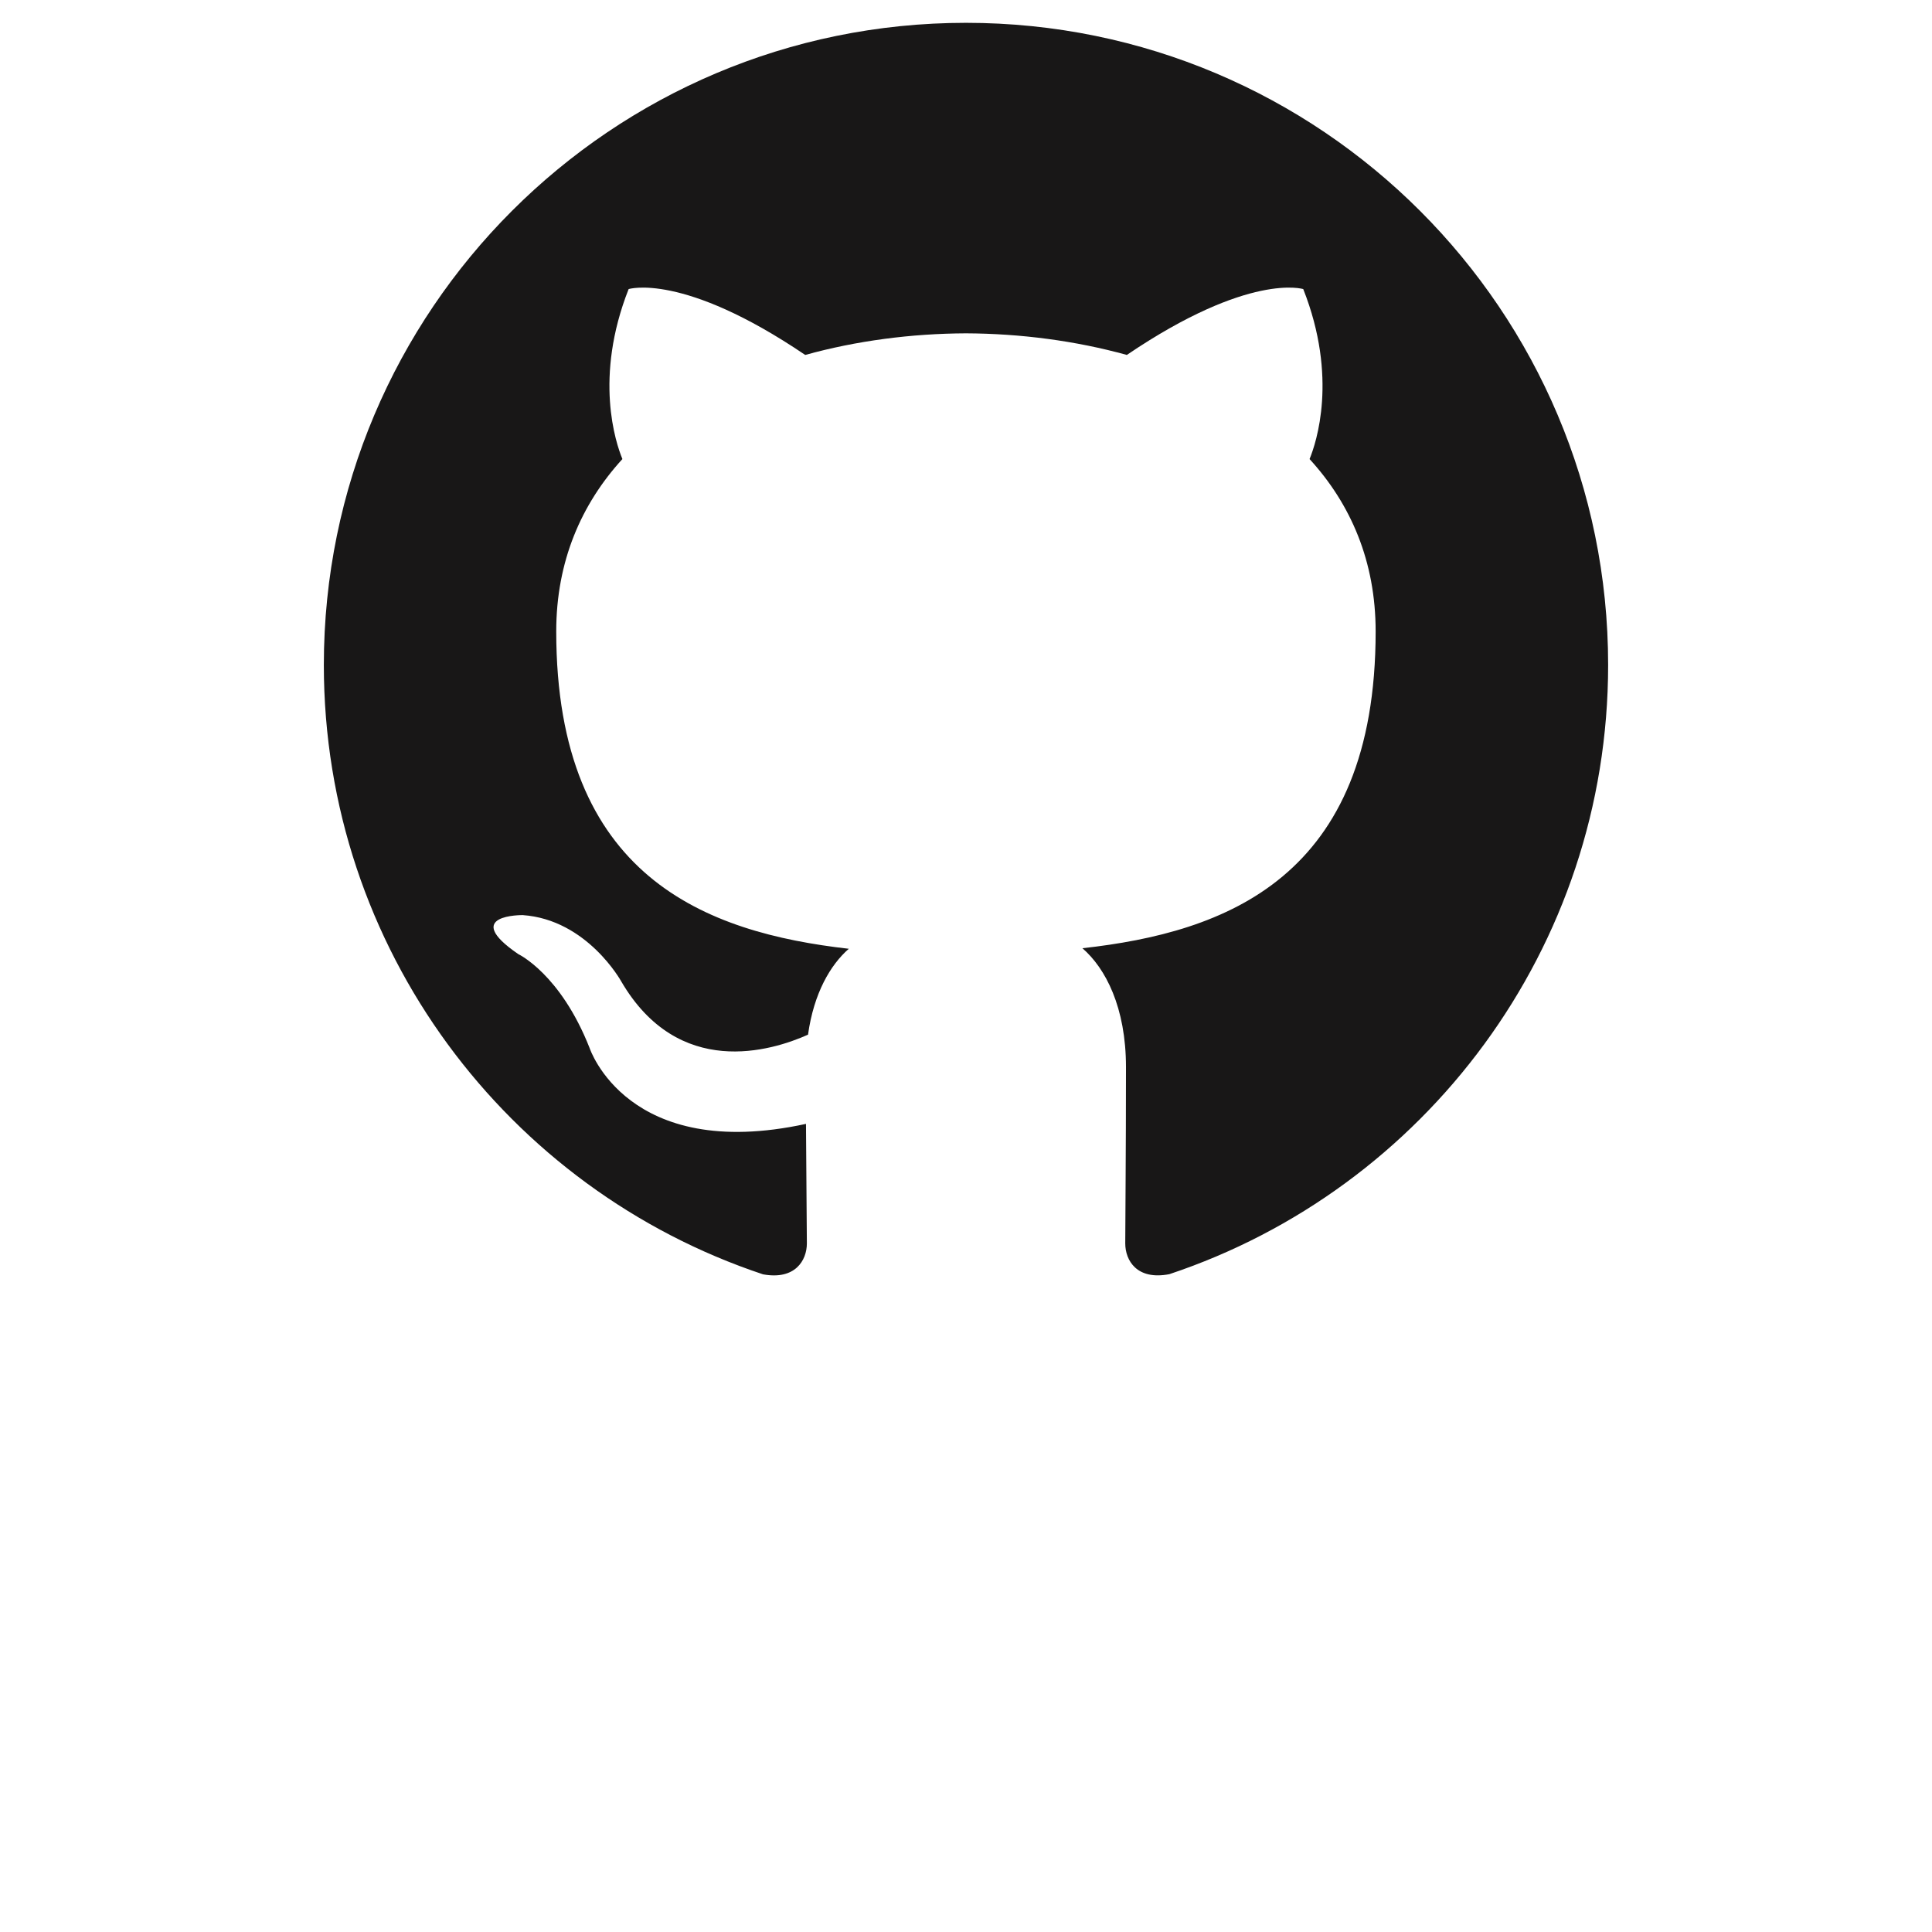
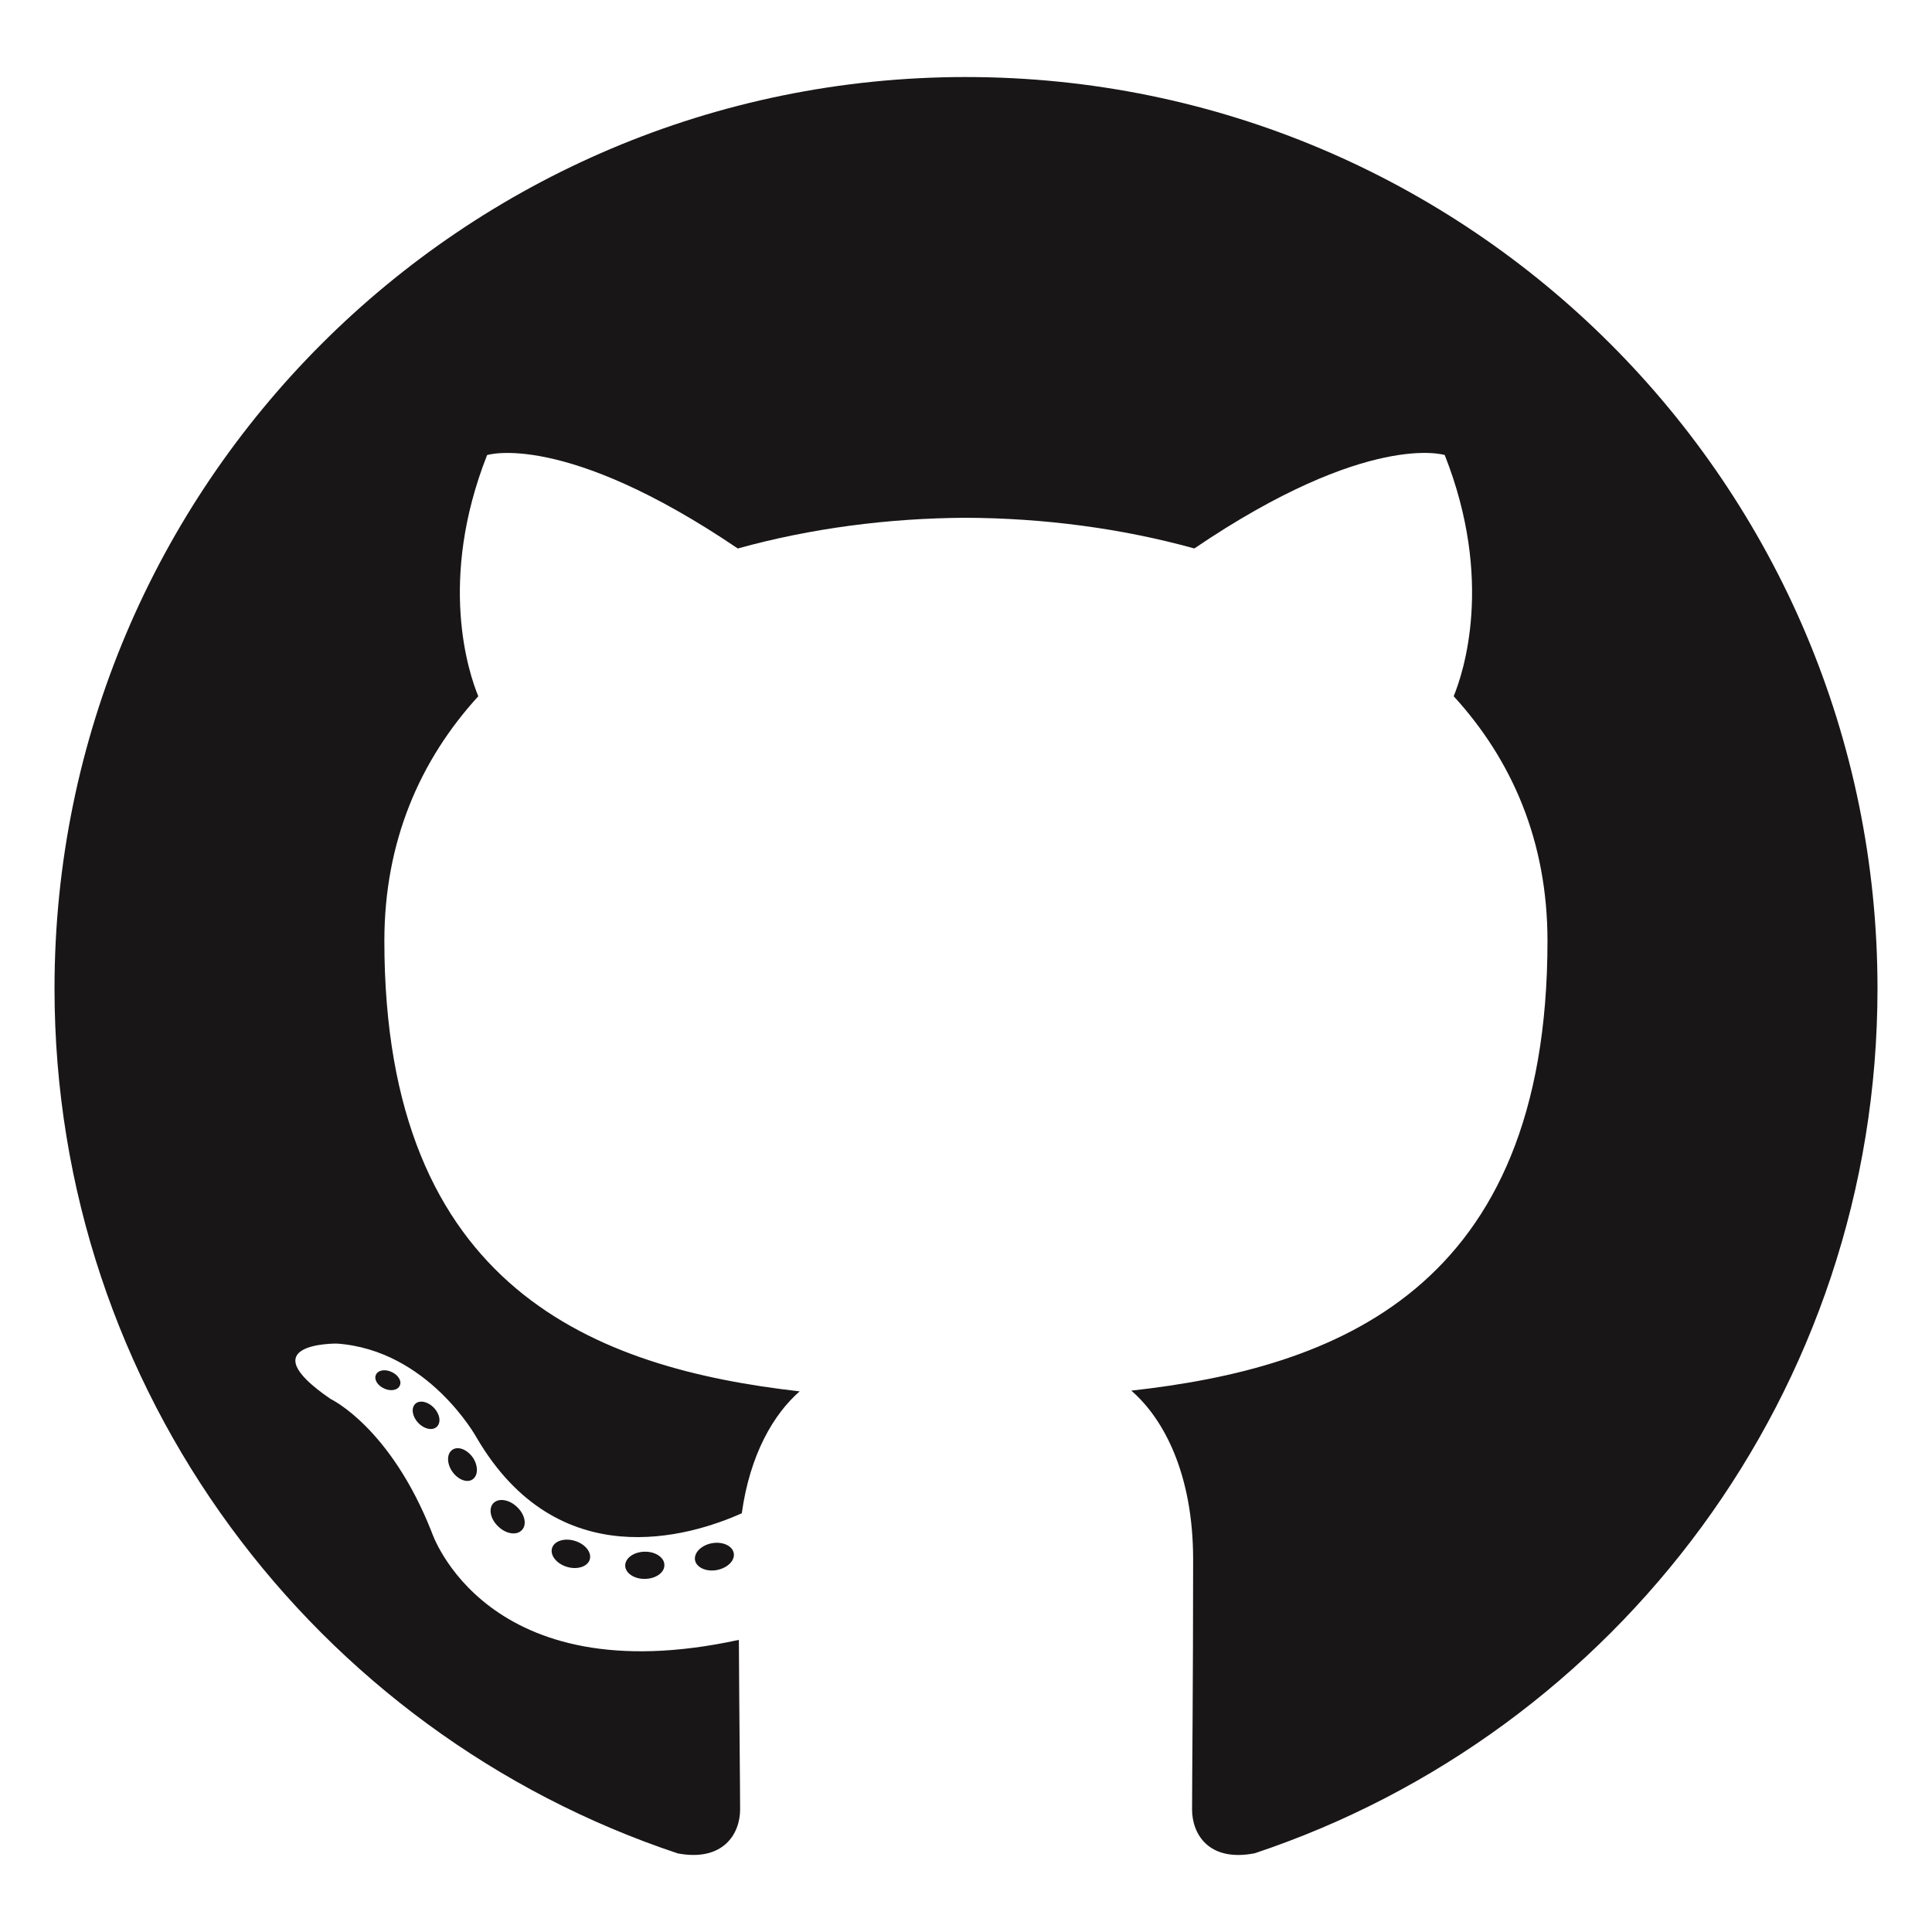
<svg xmlns="http://www.w3.org/2000/svg" viewBox="0 0 128 128">
-   <path fill="#181717" fill-rule="evenodd" d="M64 1.512c-23.493 0-42.545 19.047-42.545 42.545 0 18.797 12.19 34.745 29.095 40.37 2.126.394 2.907-.923 2.907-2.047 0-1.014-.04-4.366-.058-7.92-11.837 2.573-14.334-5.02-14.334-5.02-1.935-4.918-4.724-6.226-4.724-6.226-3.86-2.64.29-2.586.29-2.586 4.273.3 6.523 4.385 6.523 4.385 3.794 6.504 9.953 4.623 12.38 3.536.383-2.75 1.485-4.628 2.702-5.69-9.45-1.075-19.384-4.724-19.384-21.026 0-4.645 1.662-8.44 4.384-11.42-.442-1.072-1.898-5.4.412-11.26 0 0 3.572-1.142 11.7 4.363 3.395-.943 7.035-1.416 10.65-1.432 3.616.017 7.258.49 10.658 1.432 8.120-5.505 11.688-4.363 11.688-4.363 2.316 5.86.860 10.188.418 11.26 2.728 2.98 4.378 6.775 4.378 11.42 0 16.34-9.953 19.938-19.427 20.99 1.526 1.32 2.886 3.91 2.886 7.88 0 5.692-.048 10.273-.048 11.674 0 1.13.766 2.458 2.922 2.04 16.896-5.632 29.07-21.574 29.07-40.365C106.545 20.56 87.497 1.512 64 1.512z" />
+   <g fill="#181616">
+     <path fill-rule="evenodd" clip-rule="evenodd" d="M64 5.103c-33.347 0-60.388 27.035-60.388 60.388 0 26.682 17.303 49.317 41.297 57.303 3.017.56 4.125-1.31 4.125-2.905 0-1.44-.056-6.197-.082-11.243-16.8 3.653-20.345-7.125-20.345-7.125-2.747-6.98-6.705-8.836-6.705-8.836-5.48-3.748.413-3.67.413-3.67 6.063.425 9.257 6.223 9.257 6.223 5.386 9.23 14.127 6.562 17.573 5.02.542-3.903 2.107-6.568 3.834-8.076-13.413-1.525-27.514-6.704-27.514-29.843 0-6.593 2.36-11.98 6.223-16.21-.628-1.52-2.695-7.662.584-15.98 0 0 5.07-1.623 16.61 6.19C53.7 35 58.867 34.327 64 34.304c5.13.023 10.3.694 15.127 2.033 11.526-7.813 16.59-6.19 16.59-6.19 3.287 8.317 1.22 14.46.593 15.98 3.872 4.23 6.215 9.617 6.215 16.21 0 23.194-14.127 28.3-27.574 29.796 2.167 1.874 4.097 5.55 4.097 11.183 0 8.08-.07 14.583-.07 16.572 0 1.607 1.088 3.49 4.148 2.897 23.98-7.994 41.263-30.622 41.263-57.294C124.388 32.14 97.35 5.104 64 5.104z" />
+     <path d="M26.484 91.806c-.133.3-.605.39-1.035.185-.44-.196-.685-.605-.543-.906.13-.31.603-.395 1.04-.188.44.197.69.61.537.91zm2.446 2.729c-.287.267-.85.143-1.232-.28-.396-.42-.47-.983-.177-1.254.298-.266.844-.14 1.24.28.394.426.472.984.17 1.255zM31.312 98.012c-.37.258-.976.017-1.35-.52-.37-.538-.37-1.183.01-1.44.373-.258.97-.025 1.35.507.368.545.368 1.19-.01 1.452zm3.261 3.361c-.33.365-1.036.267-1.552-.23-.527-.487-.674-1.18-.343-1.544.336-.366 1.045-.264 1.564.23.527.486.686 1.18.333 1.543zm4.5 1.951c-.147.473-.825.688-1.51.486-.683-.207-1.13-.76-.99-1.238.14-.477.823-.7 1.512-.485.683.206 1.13.756.988 1.237zm4.943.361c.017.498-.563.91-1.28.92-.723.017-1.308-.387-1.315-.877 0-.503.568-.91 1.29-.924.717-.013 1.306.387 1.306.88zm4.598-.782c.086.485-.413.984-1.126 1.117-.7.13-1.35-.172-1.44-.653-.086-.498.422-.997 1.122-1.126.714-.123 1.354.17 1.444.663zm0 0" />
+   </g>
</svg>
